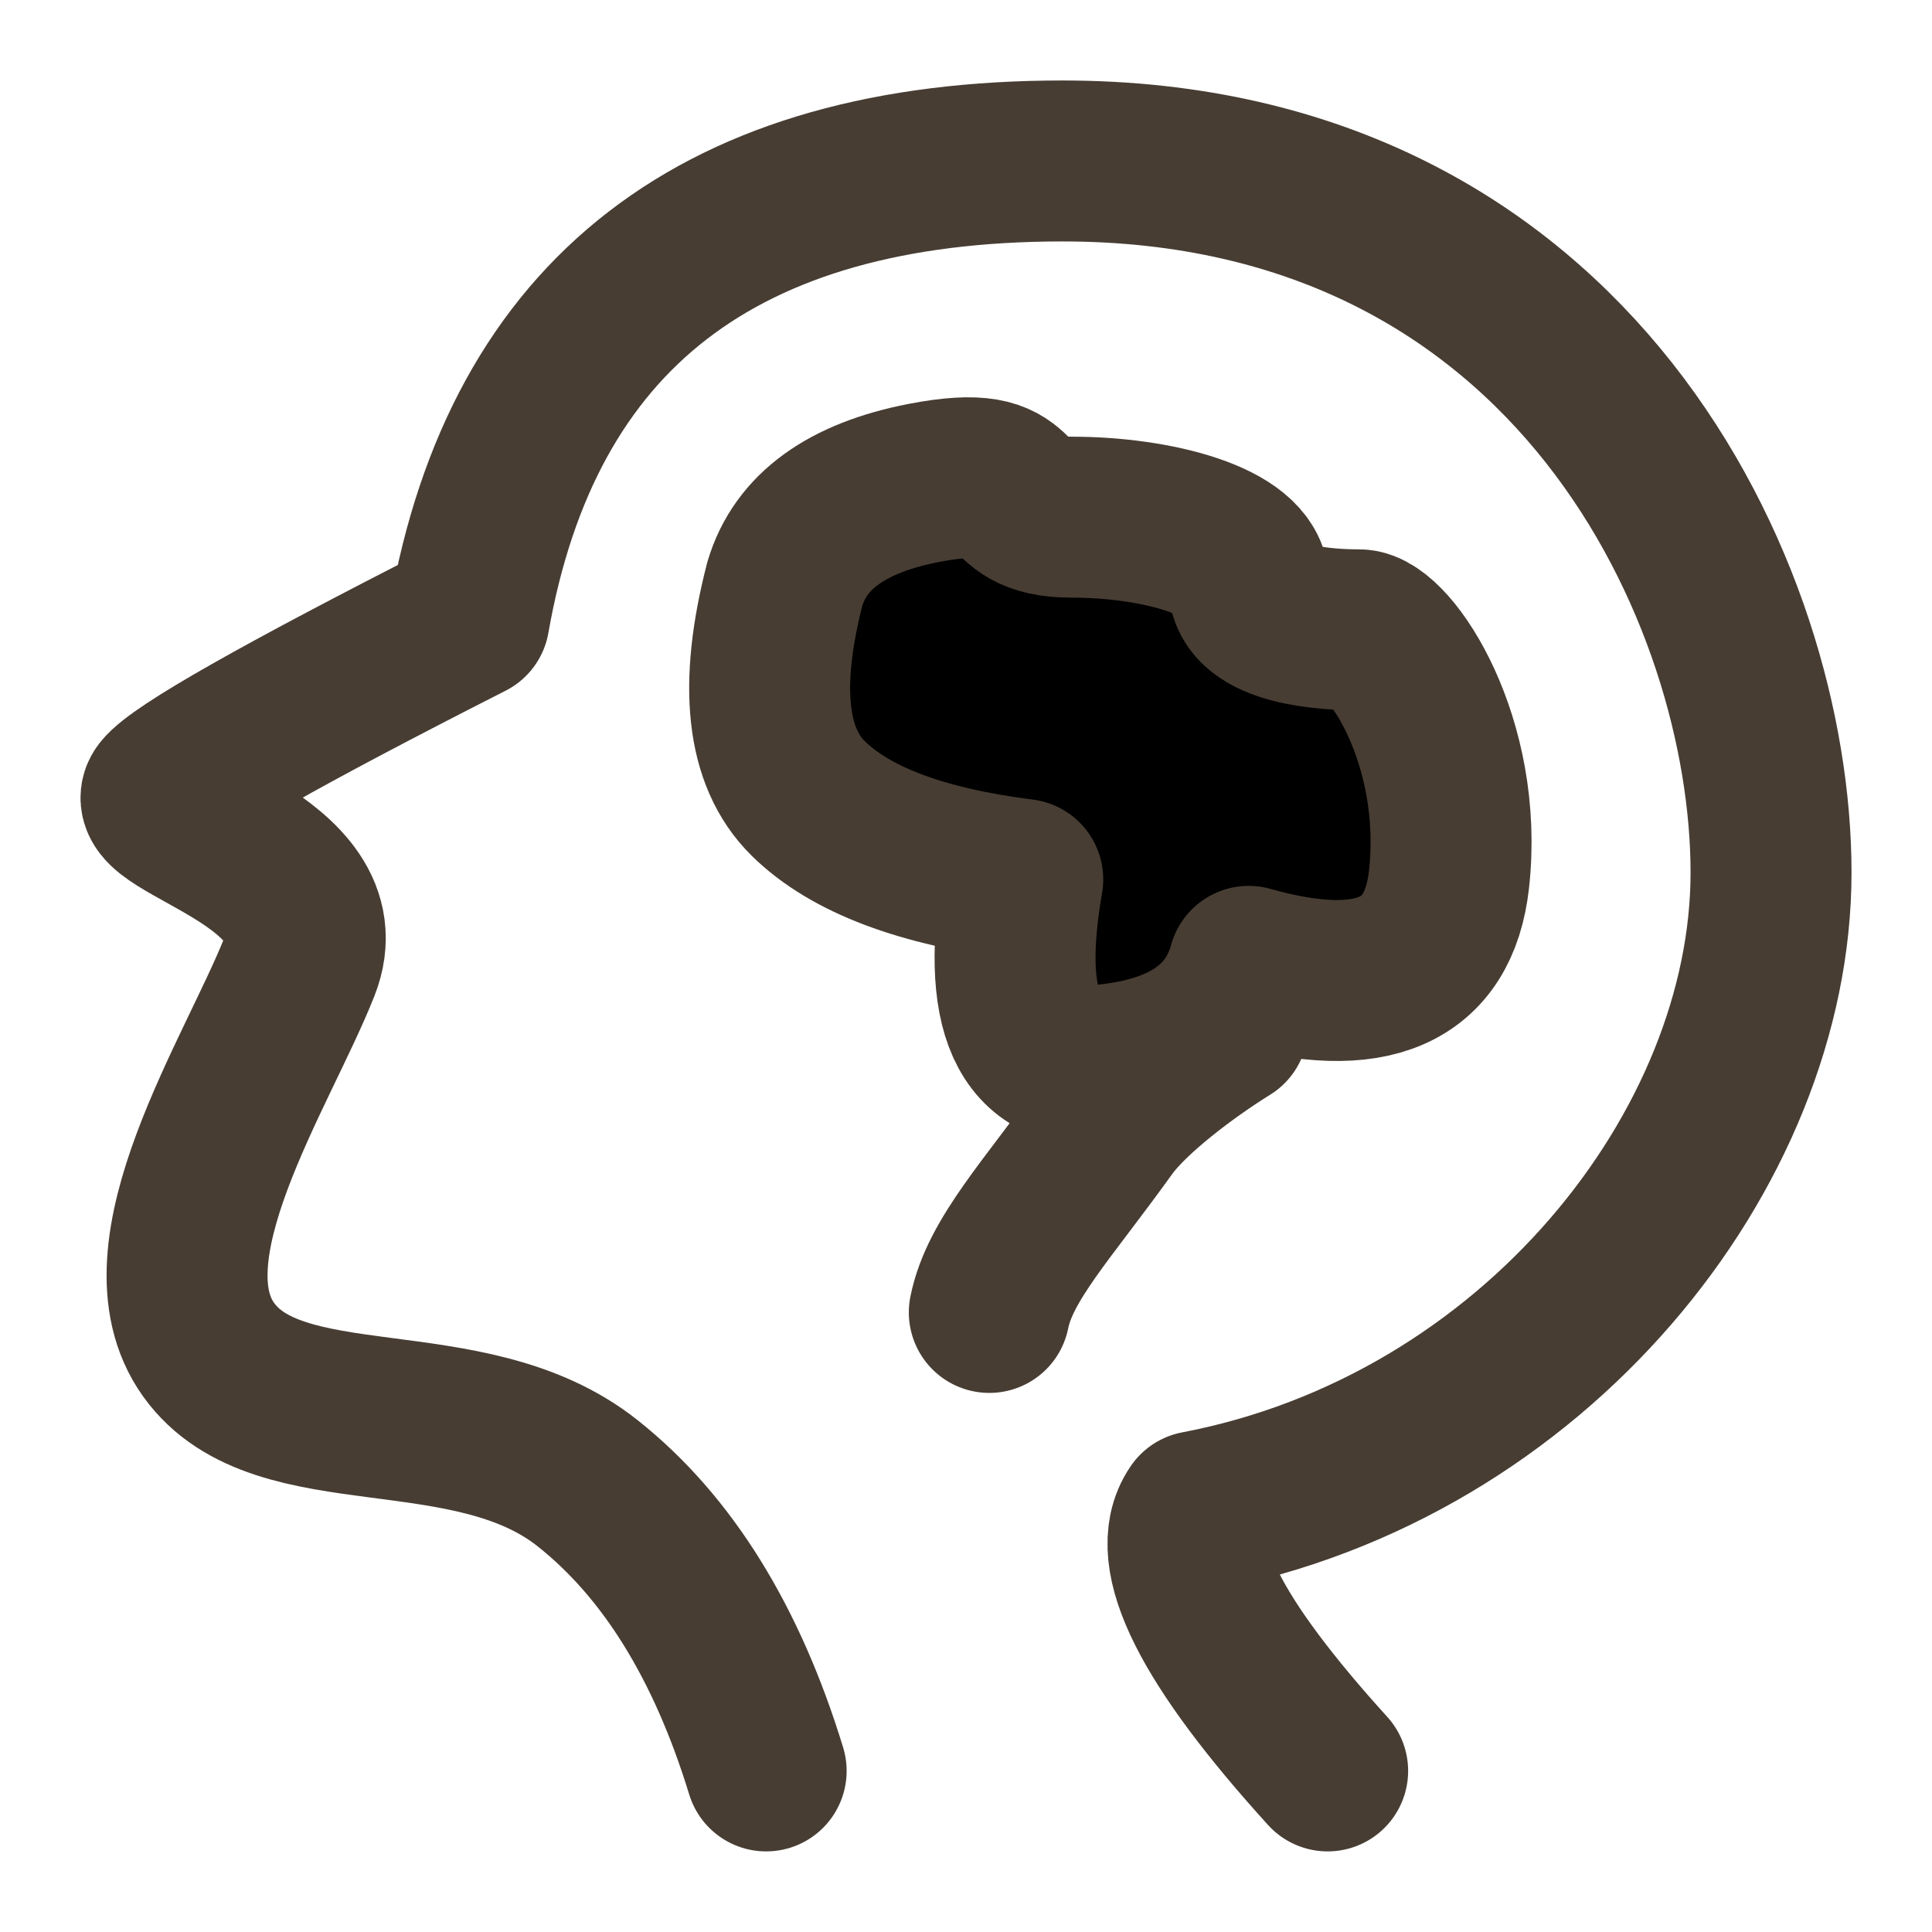
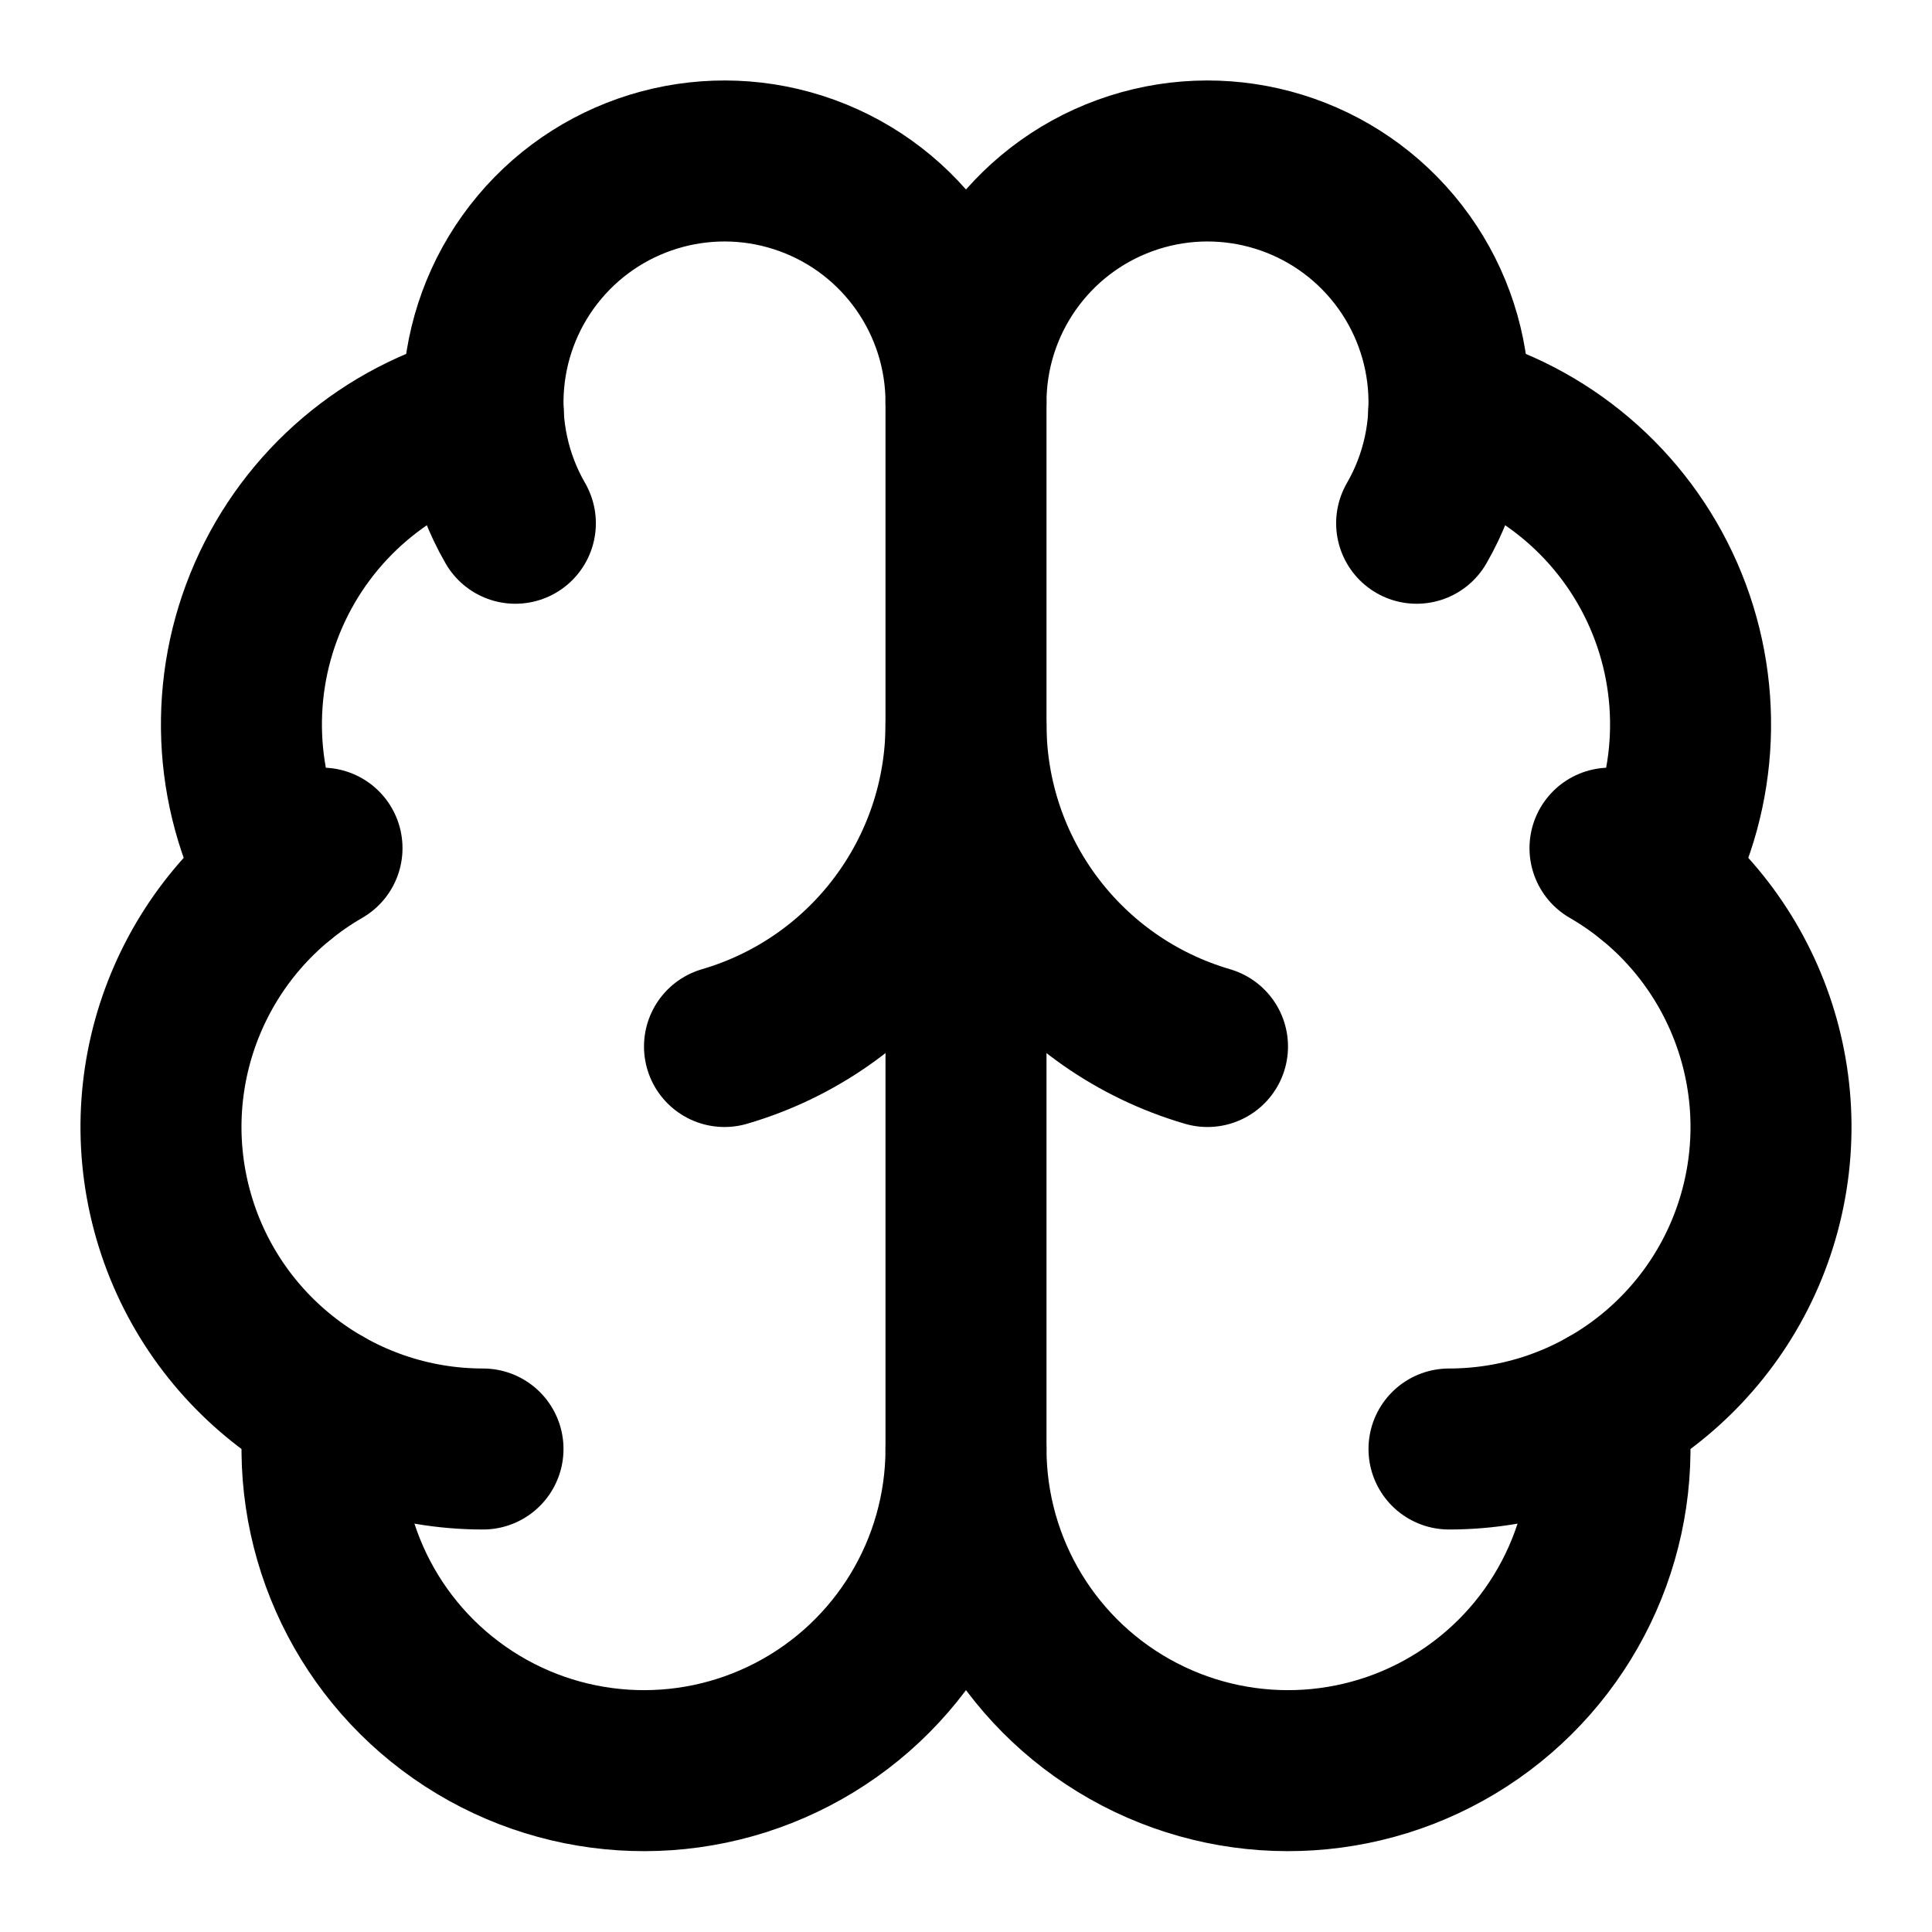
- <svg xmlns="http://www.w3.org/2000/svg" width="16" height="16" viewBox="0 0 16 16" fill="none">
-   <path stroke="rgba(71, 61, 51, 1)" stroke-width="1.333" stroke-linejoin="round" stroke-linecap="round" d="M6.345 14.666C6.019 13.601 5.526 12.807 4.867 12.284C3.879 11.499 2.308 11.987 1.728 11.178C1.148 10.369 2.135 8.881 2.481 8.003C2.827 7.125 1.154 6.814 1.349 6.565C1.479 6.399 2.325 5.919 3.885 5.126C4.329 2.597 5.967 1.333 8.799 1.333C13.048 1.333 14.667 4.935 14.667 7.226C14.667 9.517 12.707 11.985 9.915 12.517C9.665 12.881 10.025 13.597 10.995 14.666" />
-   <path d="M6.5 4.834C6.282 5.678 6.347 6.272 6.694 6.613C7.042 6.955 7.634 7.178 8.47 7.283C8.281 8.373 8.512 8.884 9.165 8.817C9.817 8.749 10.21 8.478 10.341 8.003C11.361 8.29 11.914 8.05 12 7.283C12.128 6.133 11.508 5.216 11.254 5.216C11 5.216 10.341 5.185 10.341 4.834C10.341 4.482 9.572 4.283 8.878 4.283C8.183 4.283 8.601 3.815 7.648 4C7.012 4.124 6.629 4.401 6.5 4.834Z" stroke="rgba(71, 61, 51, 1)" stroke-width="1.333" stroke-linejoin="round" fill-rule="evenodd" fill="currentColor" />
-   <path stroke="rgba(71, 61, 51, 1)" stroke-width="1.333" stroke-linecap="round" d="M10.167 8.5C9.828 8.71 9.363 9.06 9.167 9.333C8.677 10.017 8.28 10.432 8.193 10.869" />
+ <svg xmlns="http://www.w3.org/2000/svg" width="1em" height="1em" viewBox="0 0 24 24" fill="none" stroke="currentColor" stroke-width="2" stroke-linecap="round" stroke-linejoin="round" data-lucide="brain" aria-hidden="true" class="lucide lucide-brain">
+   <path d="M12 18V5" />
+   <path d="M15 13a4.17 4.17 0 0 1-3-4 4.17 4.17 0 0 1-3 4" />
+   <path d="M17.598 6.5A3 3 0 1 0 12 5a3 3 0 1 0-5.598 1.5" />
+   <path d="M17.997 5.125a4 4 0 0 1 2.526 5.77" />
+   <path d="M18 18a4 4 0 0 0 2-7.464" />
+   <path d="M19.967 17.483A4 4 0 1 1 12 18a4 4 0 1 1-7.967-.517" />
+   <path d="M6 18a4 4 0 0 1-2-7.464" />
+   <path d="M6.003 5.125a4 4 0 0 0-2.526 5.77" />
</svg>
